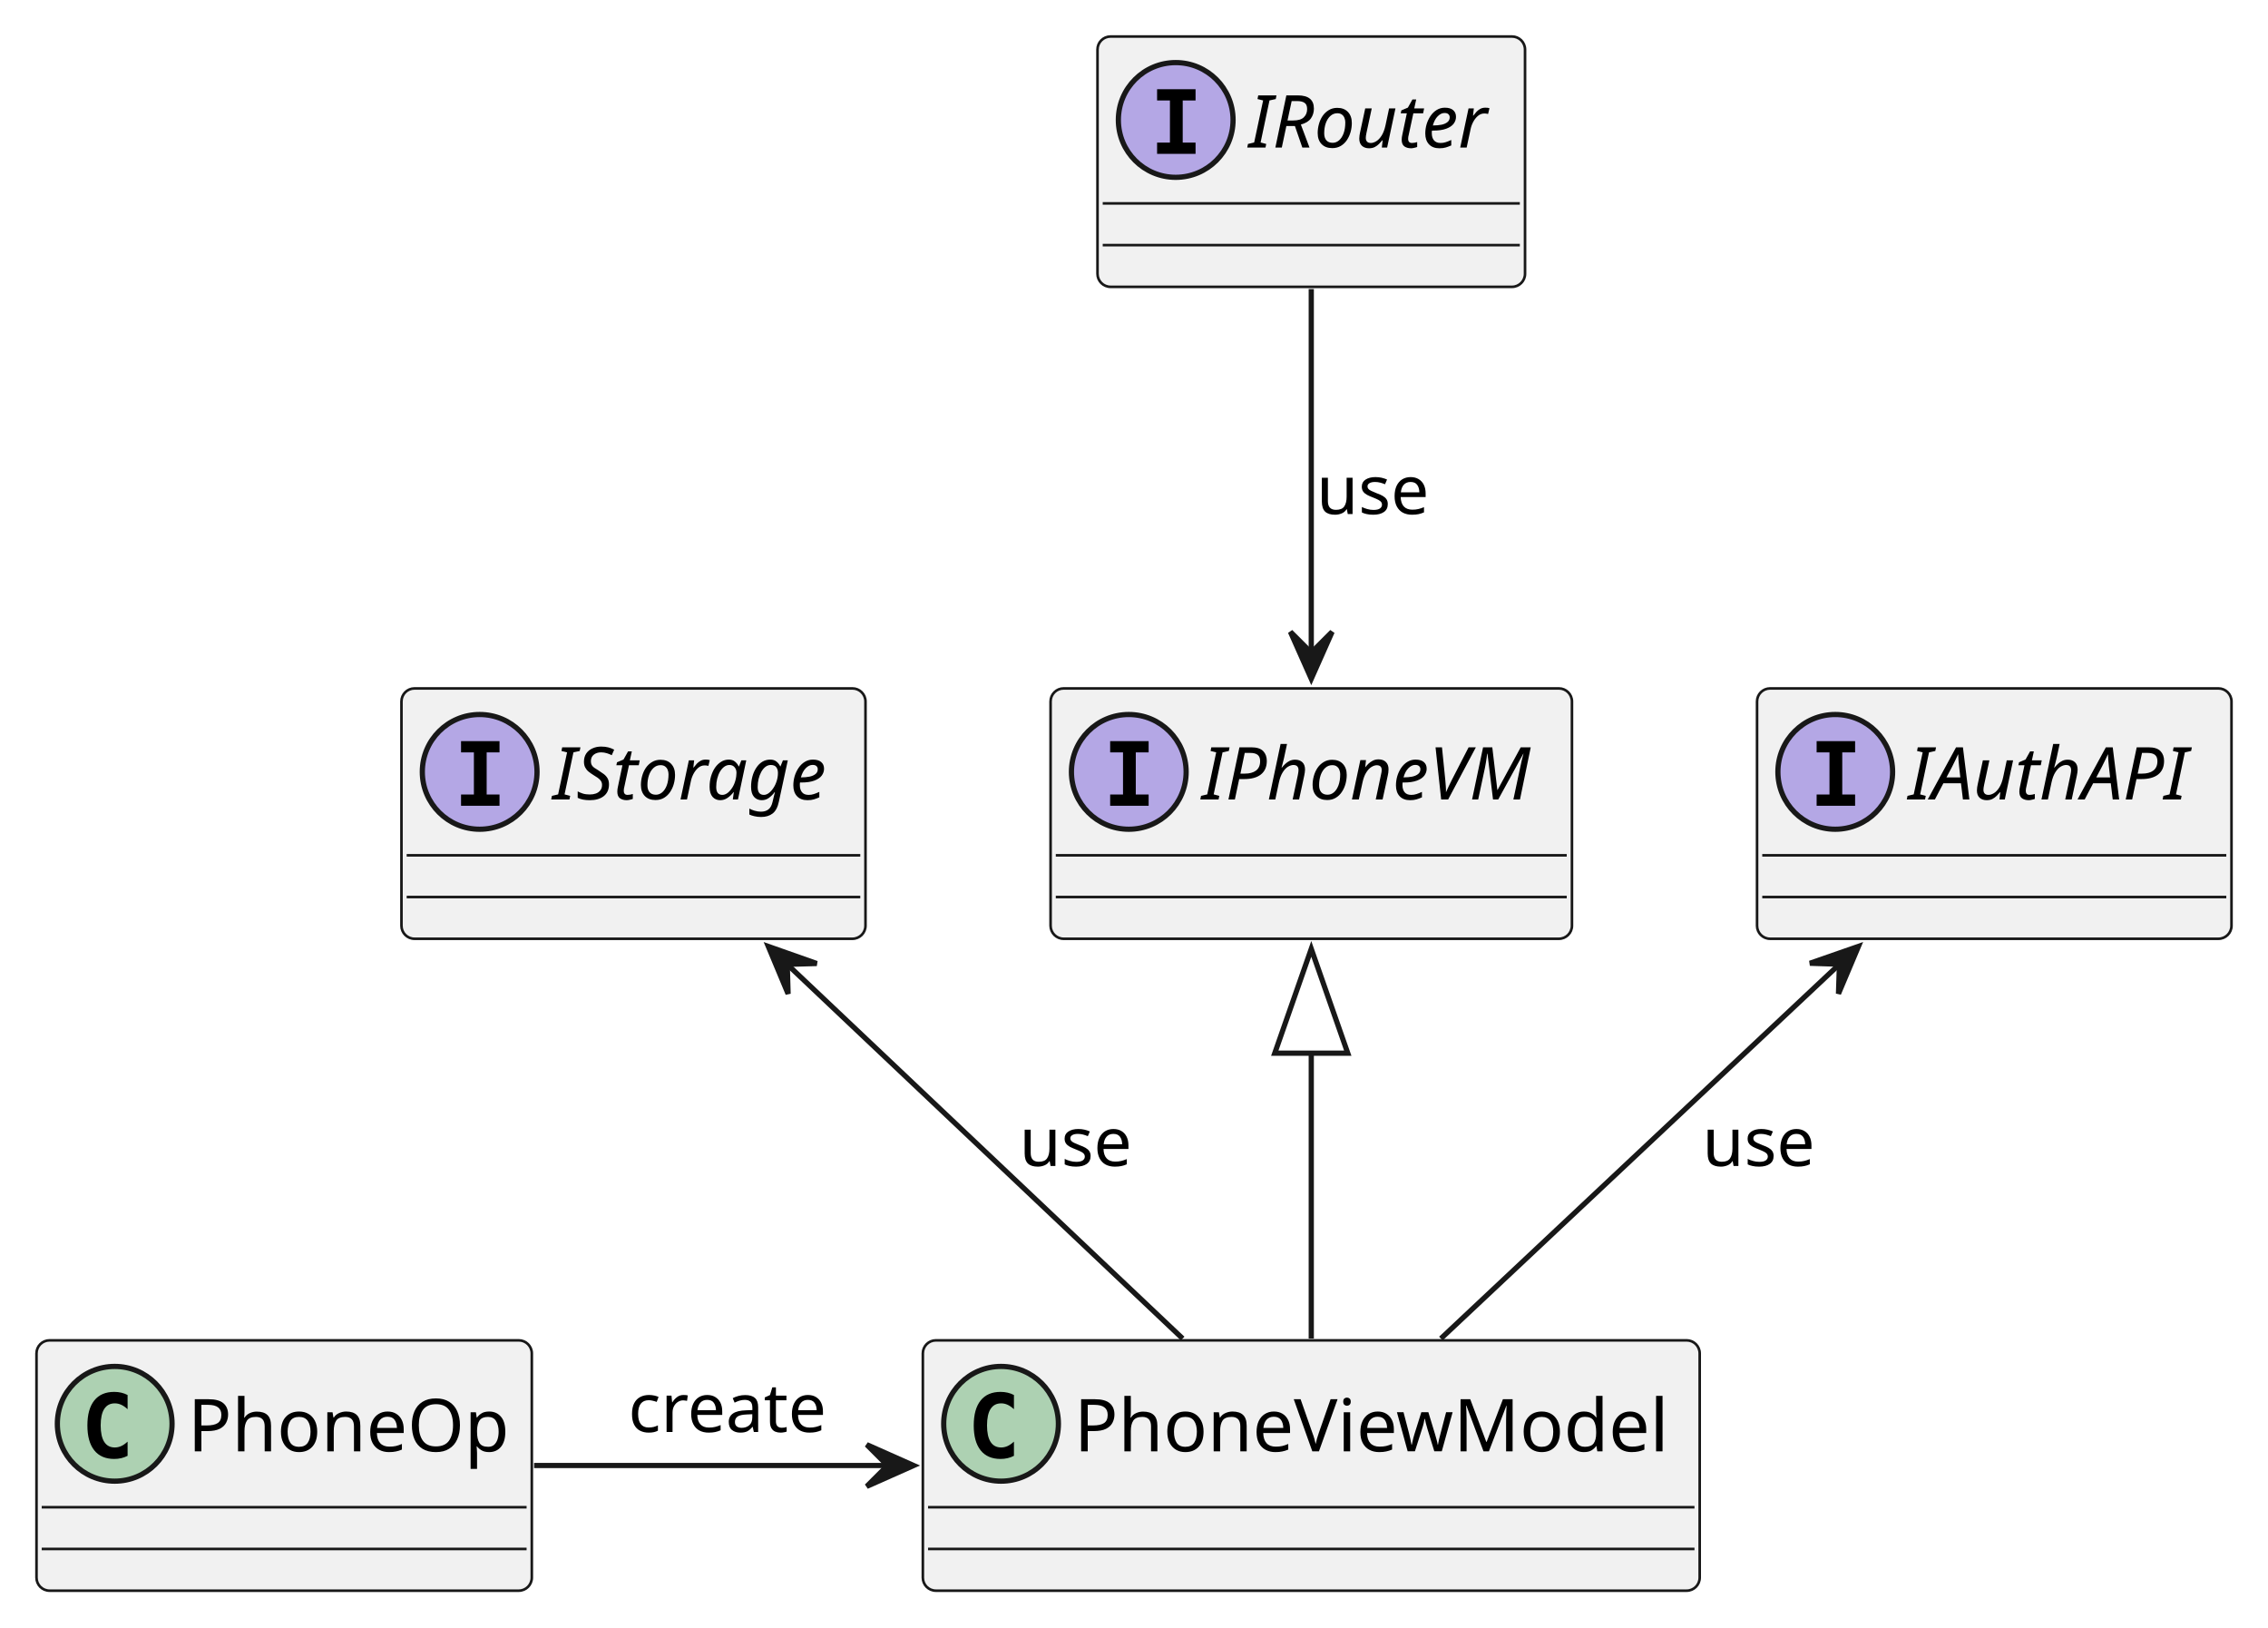
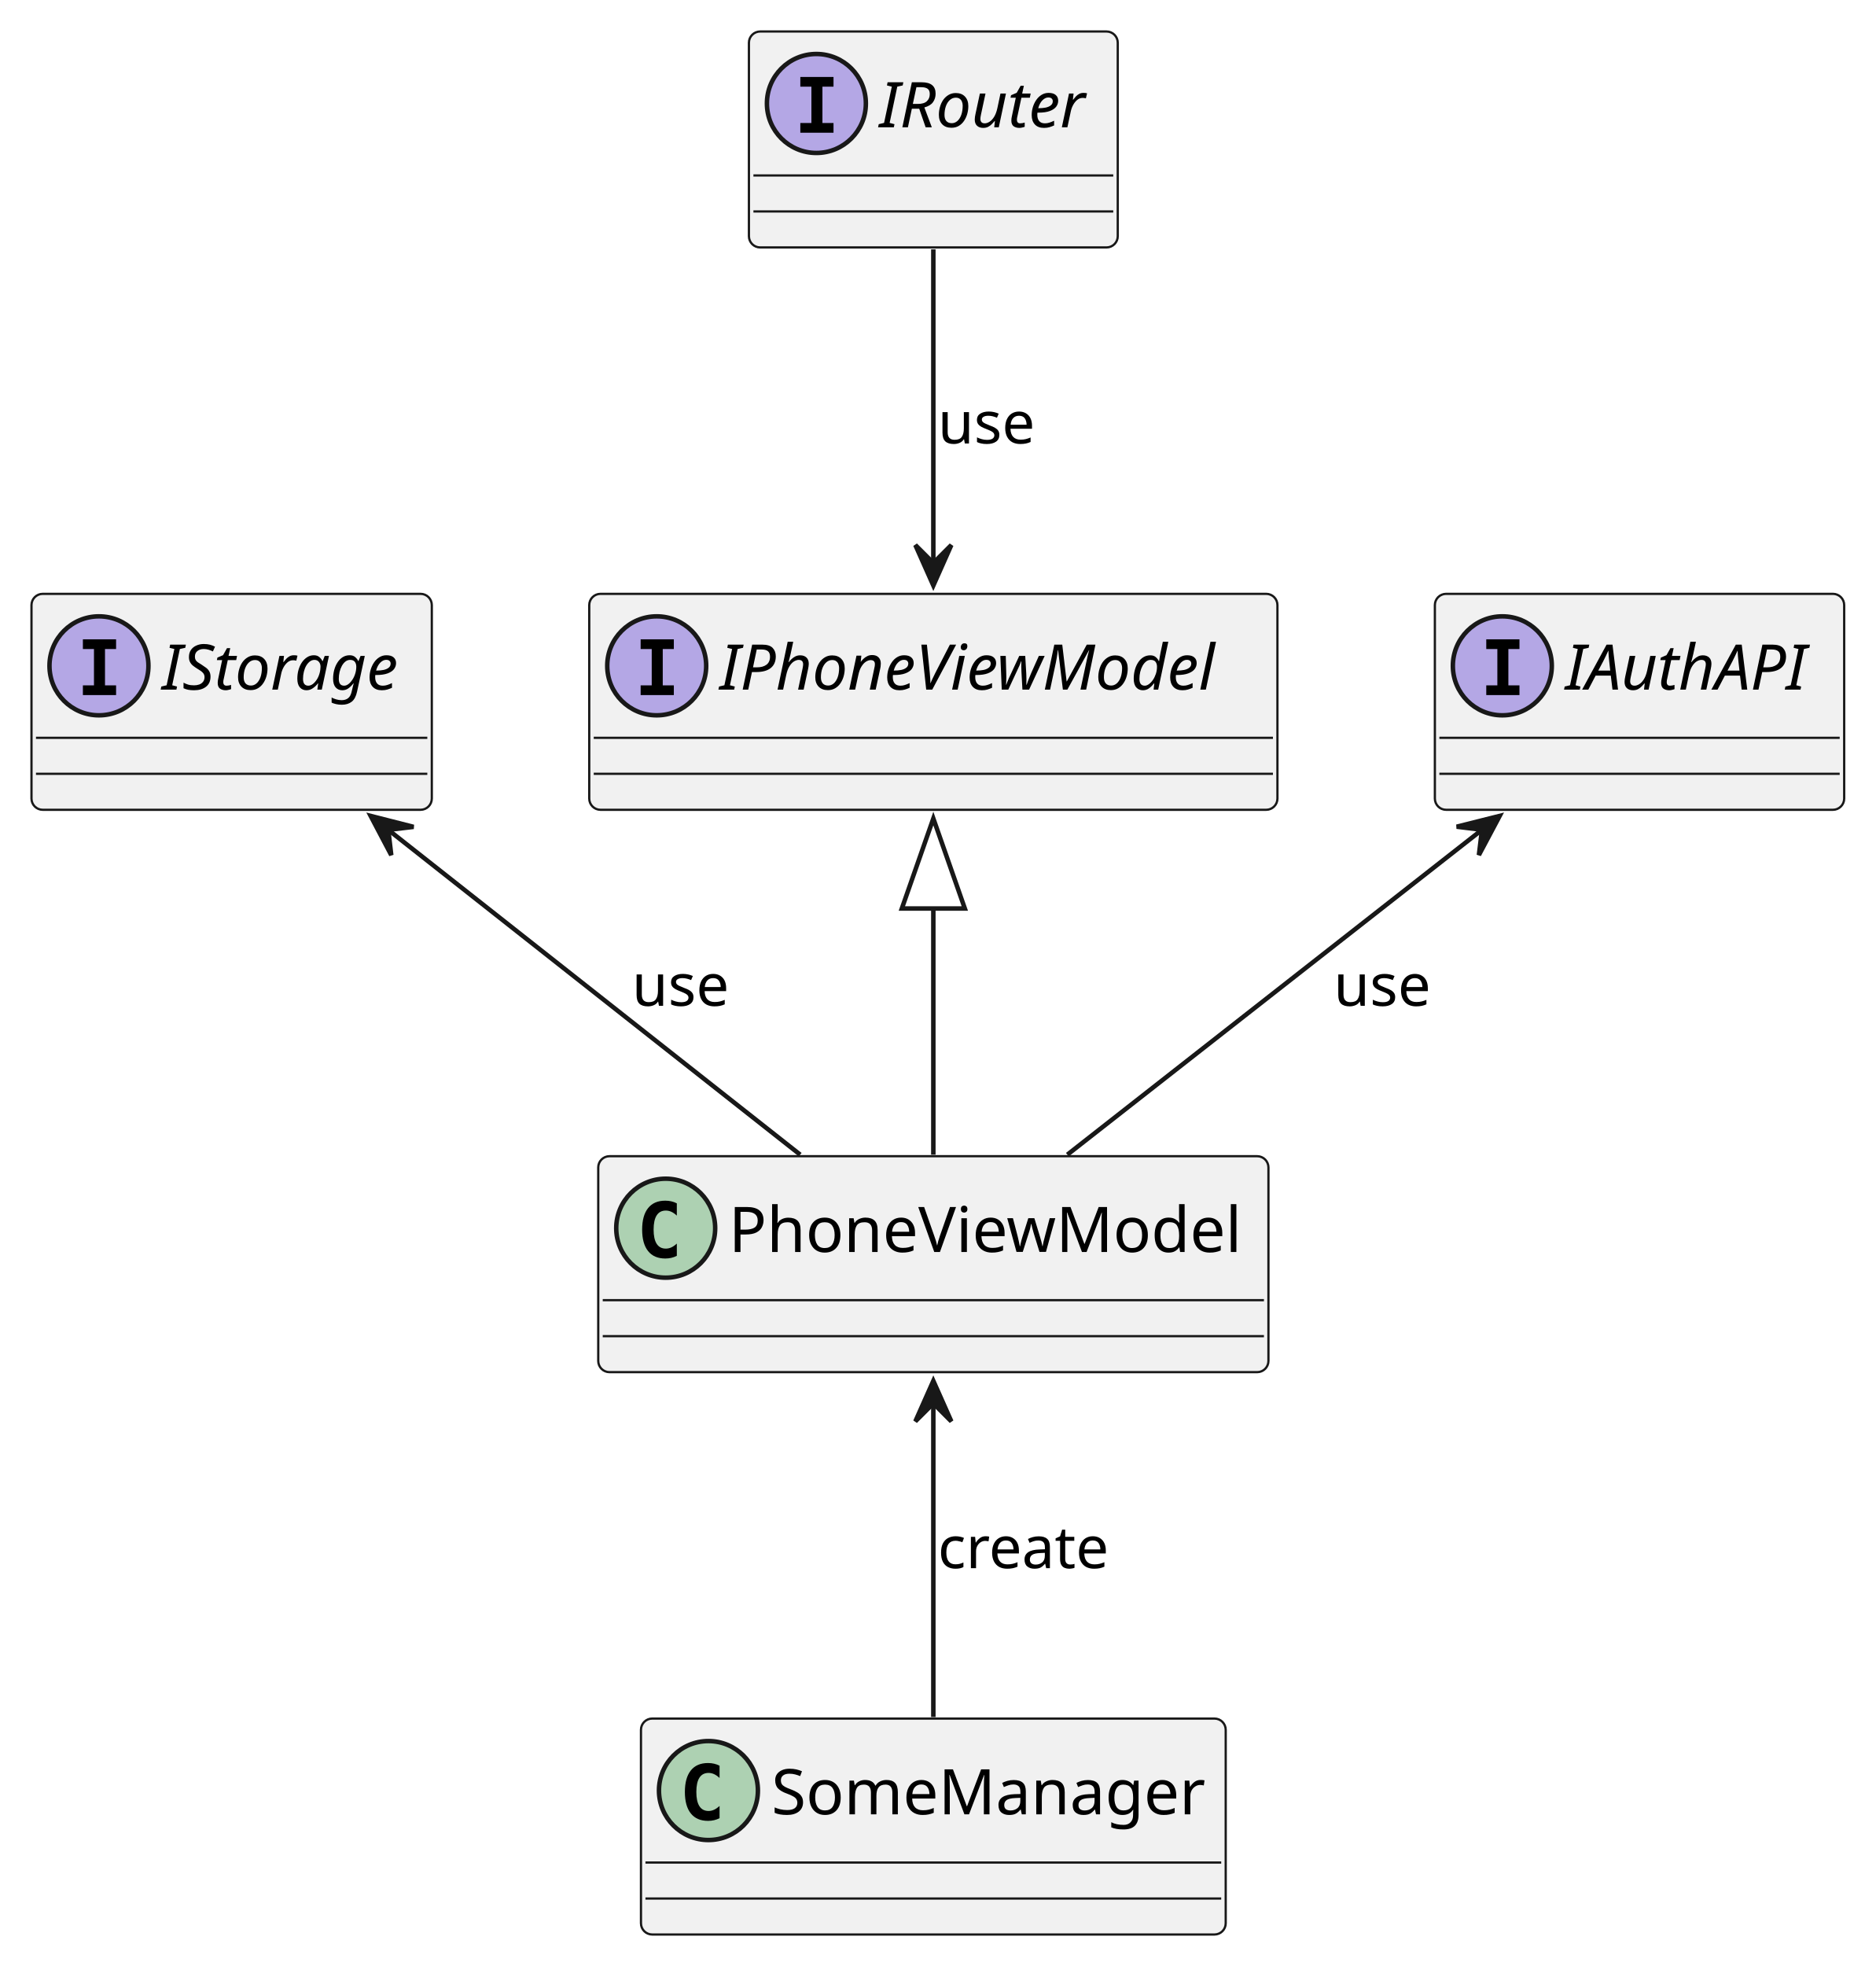
- <svg xmlns="http://www.w3.org/2000/svg" contentStyleType="text/css" height="312px" preserveAspectRatio="none" style="width:435px;height:312px;background:#FFFFFF;" version="1.1" viewBox="0 0 435 312" width="435px" zoomAndPan="magnify">
+ <svg xmlns="http://www.w3.org/2000/svg" contentStyleType="text/css" height="437px" preserveAspectRatio="none" style="width:417px;height:437px;background:#FFFFFF;" version="1.1" viewBox="0 0 417 437" width="417px" zoomAndPan="magnify">
  <defs />
  <g>
    <g id="elem_IRouter">
-       <rect codeLine="1" fill="#F1F1F1" height="48" id="IRouter" rx="2.5" ry="2.5" style="stroke:#181818;stroke-width:0.5;" width="82" x="210.5" y="7" />
-       <ellipse cx="225.5" cy="23" fill="#B4A7E5" rx="11" ry="11" style="stroke:#181818;stroke-width:1.0;" />
-       <path d="M221.928,19.265 L221.928,17.107 L229.307,17.107 L229.307,19.265 L226.842,19.265 L226.842,27.342 L229.307,27.342 L229.307,29.5 L221.928,29.5 L221.928,27.342 L224.393,27.342 L224.393,19.265 Z " fill="#000000" />
-       <text fill="#000000" font-family="sans-serif" font-size="14" font-style="italic" lengthAdjust="spacing" textLength="50" x="239.5" y="28.291">IRouter</text>
-       <line style="stroke:#181818;stroke-width:0.5;" x1="211.5" x2="291.5" y1="39" y2="39" />
-       <line style="stroke:#181818;stroke-width:0.5;" x1="211.5" x2="291.5" y1="47" y2="47" />
+       <rect codeLine="1" fill="#F1F1F1" height="48" id="IRouter" rx="2.5" ry="2.5" style="stroke:#181818;stroke-width:0.5;" width="82" x="166.5" y="7" />
+       <ellipse cx="181.5" cy="23" fill="#B4A7E5" rx="11" ry="11" style="stroke:#181818;stroke-width:1.0;" />
+       <path d="M177.928,19.265 L177.928,17.107 L185.307,17.107 L185.307,19.265 L182.842,19.265 L182.842,27.342 L185.307,27.342 L185.307,29.5 L177.928,29.5 L177.928,27.342 L180.393,27.342 L180.393,19.265 Z " fill="#000000" />
+       <text fill="#000000" font-family="sans-serif" font-size="14" font-style="italic" lengthAdjust="spacing" textLength="50" x="195.5" y="28.291">IRouter</text>
+       <line style="stroke:#181818;stroke-width:0.5;" x1="167.5" x2="247.5" y1="39" y2="39" />
+       <line style="stroke:#181818;stroke-width:0.5;" x1="167.5" x2="247.5" y1="47" y2="47" />
    </g>
    <g id="elem_IStorage">
-       <rect codeLine="2" fill="#F1F1F1" height="48" id="IStorage" rx="2.5" ry="2.5" style="stroke:#181818;stroke-width:0.5;" width="89" x="77" y="132" />
-       <ellipse cx="92" cy="148" fill="#B4A7E5" rx="11" ry="11" style="stroke:#181818;stroke-width:1.0;" />
-       <path d="M88.428,144.265 L88.428,142.107 L95.807,142.107 L95.807,144.265 L93.342,144.265 L93.342,152.342 L95.807,152.342 L95.807,154.5 L88.428,154.5 L88.428,152.342 L90.893,152.342 L90.893,144.265 Z " fill="#000000" />
-       <text fill="#000000" font-family="sans-serif" font-size="14" font-style="italic" lengthAdjust="spacing" textLength="57" x="106" y="153.291">IStorage</text>
-       <line style="stroke:#181818;stroke-width:0.5;" x1="78" x2="165" y1="164" y2="164" />
-       <line style="stroke:#181818;stroke-width:0.5;" x1="78" x2="165" y1="172" y2="172" />
+       <rect codeLine="2" fill="#F1F1F1" height="48" id="IStorage" rx="2.5" ry="2.5" style="stroke:#181818;stroke-width:0.5;" width="89" x="7" y="132" />
+       <ellipse cx="22" cy="148" fill="#B4A7E5" rx="11" ry="11" style="stroke:#181818;stroke-width:1.0;" />
+       <path d="M18.428,144.265 L18.428,142.107 L25.807,142.107 L25.807,144.265 L23.342,144.265 L23.342,152.342 L25.807,152.342 L25.807,154.5 L18.428,154.5 L18.428,152.342 L20.893,152.342 L20.893,144.265 Z " fill="#000000" />
+       <text fill="#000000" font-family="sans-serif" font-size="14" font-style="italic" lengthAdjust="spacing" textLength="57" x="36" y="153.291">IStorage</text>
+       <line style="stroke:#181818;stroke-width:0.5;" x1="8" x2="95" y1="164" y2="164" />
+       <line style="stroke:#181818;stroke-width:0.5;" x1="8" x2="95" y1="172" y2="172" />
    </g>
-     <g id="elem_IPhoneVM">
-       <rect codeLine="3" fill="#F1F1F1" height="48" id="IPhoneVM" rx="2.5" ry="2.5" style="stroke:#181818;stroke-width:0.5;" width="100" x="201.5" y="132" />
-       <ellipse cx="216.5" cy="148" fill="#B4A7E5" rx="11" ry="11" style="stroke:#181818;stroke-width:1.0;" />
-       <path d="M212.928,144.265 L212.928,142.107 L220.307,142.107 L220.307,144.265 L217.842,144.265 L217.842,152.342 L220.307,152.342 L220.307,154.5 L212.928,154.5 L212.928,152.342 L215.393,152.342 L215.393,144.265 Z " fill="#000000" />
-       <text fill="#000000" font-family="sans-serif" font-size="14" font-style="italic" lengthAdjust="spacing" textLength="68" x="230.5" y="153.291">IPhoneVM</text>
-       <line style="stroke:#181818;stroke-width:0.5;" x1="202.5" x2="300.5" y1="164" y2="164" />
-       <line style="stroke:#181818;stroke-width:0.5;" x1="202.5" x2="300.5" y1="172" y2="172" />
+     <g id="elem_IPhoneViewModel">
+       <rect codeLine="3" fill="#F1F1F1" height="48" id="IPhoneViewModel" rx="2.5" ry="2.5" style="stroke:#181818;stroke-width:0.5;" width="153" x="131" y="132" />
+       <ellipse cx="146" cy="148" fill="#B4A7E5" rx="11" ry="11" style="stroke:#181818;stroke-width:1.0;" />
+       <path d="M142.428,144.265 L142.428,142.107 L149.807,142.107 L149.807,144.265 L147.342,144.265 L147.342,152.342 L149.807,152.342 L149.807,154.5 L142.428,154.5 L142.428,152.342 L144.893,152.342 L144.893,144.265 Z " fill="#000000" />
+       <text fill="#000000" font-family="sans-serif" font-size="14" font-style="italic" lengthAdjust="spacing" textLength="121" x="160" y="153.291">IPhoneViewModel</text>
+       <line style="stroke:#181818;stroke-width:0.5;" x1="132" x2="283" y1="164" y2="164" />
+       <line style="stroke:#181818;stroke-width:0.5;" x1="132" x2="283" y1="172" y2="172" />
    </g>
    <g id="elem_IAuthAPI">
-       <rect codeLine="4" fill="#F1F1F1" height="48" id="IAuthAPI" rx="2.5" ry="2.5" style="stroke:#181818;stroke-width:0.5;" width="91" x="337" y="132" />
-       <ellipse cx="352" cy="148" fill="#B4A7E5" rx="11" ry="11" style="stroke:#181818;stroke-width:1.0;" />
-       <path d="M348.428,144.265 L348.428,142.107 L355.807,142.107 L355.807,144.265 L353.342,144.265 L353.342,152.342 L355.807,152.342 L355.807,154.5 L348.428,154.5 L348.428,152.342 L350.893,152.342 L350.893,144.265 Z " fill="#000000" />
-       <text fill="#000000" font-family="sans-serif" font-size="14" font-style="italic" lengthAdjust="spacing" textLength="59" x="366" y="153.291">IAuthAPI</text>
-       <line style="stroke:#181818;stroke-width:0.5;" x1="338" x2="427" y1="164" y2="164" />
-       <line style="stroke:#181818;stroke-width:0.5;" x1="338" x2="427" y1="172" y2="172" />
+       <rect codeLine="4" fill="#F1F1F1" height="48" id="IAuthAPI" rx="2.5" ry="2.5" style="stroke:#181818;stroke-width:0.5;" width="91" x="319" y="132" />
+       <ellipse cx="334" cy="148" fill="#B4A7E5" rx="11" ry="11" style="stroke:#181818;stroke-width:1.0;" />
+       <path d="M330.428,144.265 L330.428,142.107 L337.807,142.107 L337.807,144.265 L335.342,144.265 L335.342,152.342 L337.807,152.342 L337.807,154.5 L330.428,154.5 L330.428,152.342 L332.893,152.342 L332.893,144.265 Z " fill="#000000" />
+       <text fill="#000000" font-family="sans-serif" font-size="14" font-style="italic" lengthAdjust="spacing" textLength="59" x="348" y="153.291">IAuthAPI</text>
+       <line style="stroke:#181818;stroke-width:0.5;" x1="320" x2="409" y1="164" y2="164" />
+       <line style="stroke:#181818;stroke-width:0.5;" x1="320" x2="409" y1="172" y2="172" />
    </g>
    <g id="elem_PhoneViewModel">
-       <rect codeLine="5" fill="#F1F1F1" height="48" id="PhoneViewModel" rx="2.5" ry="2.5" style="stroke:#181818;stroke-width:0.5;" width="149" x="177" y="257" />
-       <ellipse cx="192" cy="273" fill="#ADD1B2" rx="11" ry="11" style="stroke:#181818;stroke-width:1.0;" />
-       <path d="M194.473,279.143 Q193.892,279.442 193.253,279.591 Q192.614,279.741 191.908,279.741 Q189.401,279.741 188.082,278.089 Q186.762,276.437 186.762,273.316 Q186.762,270.187 188.082,268.535 Q189.401,266.883 191.908,266.883 Q192.614,266.883 193.261,267.032 Q193.909,267.182 194.473,267.481 L194.473,270.203 Q193.842,269.622 193.249,269.352 Q192.655,269.082 192.024,269.082 Q190.68,269.082 189.995,270.149 Q189.31,271.216 189.31,273.316 Q189.31,275.408 189.995,276.474 Q190.68,277.541 192.024,277.541 Q192.655,277.541 193.249,277.271 Q193.842,277.002 194.473,276.42 Z " fill="#000000" />
-       <text fill="#000000" font-family="sans-serif" font-size="14" lengthAdjust="spacing" textLength="117" x="206" y="278.291">PhoneViewModel</text>
-       <line style="stroke:#181818;stroke-width:0.5;" x1="178" x2="325" y1="289" y2="289" />
-       <line style="stroke:#181818;stroke-width:0.5;" x1="178" x2="325" y1="297" y2="297" />
+       <rect codeLine="5" fill="#F1F1F1" height="48" id="PhoneViewModel" rx="2.5" ry="2.5" style="stroke:#181818;stroke-width:0.5;" width="149" x="133" y="257" />
+       <ellipse cx="148" cy="273" fill="#ADD1B2" rx="11" ry="11" style="stroke:#181818;stroke-width:1.0;" />
+       <path d="M150.473,279.143 Q149.892,279.442 149.253,279.591 Q148.614,279.741 147.908,279.741 Q145.401,279.741 144.082,278.089 Q142.762,276.437 142.762,273.316 Q142.762,270.187 144.082,268.535 Q145.401,266.883 147.908,266.883 Q148.614,266.883 149.261,267.032 Q149.909,267.182 150.473,267.481 L150.473,270.203 Q149.842,269.622 149.249,269.352 Q148.655,269.082 148.024,269.082 Q146.68,269.082 145.995,270.149 Q145.31,271.216 145.31,273.316 Q145.31,275.408 145.995,276.474 Q146.68,277.541 148.024,277.541 Q148.655,277.541 149.249,277.271 Q149.842,277.002 150.473,276.42 Z " fill="#000000" />
+       <text fill="#000000" font-family="sans-serif" font-size="14" lengthAdjust="spacing" textLength="117" x="162" y="278.291">PhoneViewModel</text>
+       <line style="stroke:#181818;stroke-width:0.5;" x1="134" x2="281" y1="289" y2="289" />
+       <line style="stroke:#181818;stroke-width:0.5;" x1="134" x2="281" y1="297" y2="297" />
    </g>
-     <g id="elem_PhoneOp">
-       <rect codeLine="6" fill="#F1F1F1" height="48" id="PhoneOp" rx="2.5" ry="2.5" style="stroke:#181818;stroke-width:0.5;" width="95" x="7" y="257" />
-       <ellipse cx="22" cy="273" fill="#ADD1B2" rx="11" ry="11" style="stroke:#181818;stroke-width:1.0;" />
-       <path d="M24.473,279.143 Q23.892,279.442 23.253,279.591 Q22.614,279.741 21.908,279.741 Q19.401,279.741 18.081,278.089 Q16.762,276.437 16.762,273.316 Q16.762,270.187 18.081,268.535 Q19.401,266.883 21.908,266.883 Q22.614,266.883 23.261,267.032 Q23.909,267.182 24.473,267.481 L24.473,270.203 Q23.842,269.622 23.249,269.352 Q22.655,269.082 22.024,269.082 Q20.68,269.082 19.995,270.149 Q19.31,271.216 19.31,273.316 Q19.31,275.408 19.995,276.474 Q20.68,277.541 22.024,277.541 Q22.655,277.541 23.249,277.271 Q23.842,277.002 24.473,276.42 Z " fill="#000000" />
-       <text fill="#000000" font-family="sans-serif" font-size="14" lengthAdjust="spacing" textLength="63" x="36" y="278.291">PhoneOp</text>
-       <line style="stroke:#181818;stroke-width:0.5;" x1="8" x2="101" y1="289" y2="289" />
-       <line style="stroke:#181818;stroke-width:0.5;" x1="8" x2="101" y1="297" y2="297" />
+     <g id="elem_SomeManager">
+       <rect codeLine="6" fill="#F1F1F1" height="48" id="SomeManager" rx="2.5" ry="2.5" style="stroke:#181818;stroke-width:0.5;" width="130" x="142.5" y="382" />
+       <ellipse cx="157.5" cy="398" fill="#ADD1B2" rx="11" ry="11" style="stroke:#181818;stroke-width:1.0;" />
+       <path d="M159.973,404.143 Q159.392,404.442 158.753,404.591 Q158.114,404.741 157.408,404.741 Q154.901,404.741 153.582,403.089 Q152.262,401.437 152.262,398.316 Q152.262,395.187 153.582,393.535 Q154.901,391.883 157.408,391.883 Q158.114,391.883 158.761,392.032 Q159.409,392.182 159.973,392.481 L159.973,395.203 Q159.342,394.622 158.749,394.352 Q158.155,394.082 157.524,394.082 Q156.18,394.082 155.495,395.149 Q154.81,396.216 154.81,398.316 Q154.81,400.408 155.495,401.474 Q156.18,402.541 157.524,402.541 Q158.155,402.541 158.749,402.271 Q159.342,402.002 159.973,401.42 Z " fill="#000000" />
+       <text fill="#000000" font-family="sans-serif" font-size="14" lengthAdjust="spacing" textLength="98" x="171.5" y="403.291">SomeManager</text>
+       <line style="stroke:#181818;stroke-width:0.5;" x1="143.5" x2="271.5" y1="414" y2="414" />
+       <line style="stroke:#181818;stroke-width:0.5;" x1="143.5" x2="271.5" y1="422" y2="422" />
    </g>
    <g id="link_IAuthAPI_PhoneViewModel">
-       <path codeLine="8" d="M353.05,184.65 C329.96,206.33 298.18,236.17 276.36,256.66 " fill="none" id="IAuthAPI-backto-PhoneViewModel" style="stroke:#181818;stroke-width:1.0;" />
-       <polygon fill="#181818" points="356.45,181.46,347.148,184.696,352.802,184.879,352.619,190.533,356.45,181.46" style="stroke:#181818;stroke-width:1.0;" />
-       <text fill="#000000" font-family="sans-serif" font-size="13" lengthAdjust="spacing" textLength="22" x="326.5" y="223.568">use</text>
+       <path codeLine="8" d="M329.56,184.38 C301.85,206.08 263.55,236.08 237.29,256.66 " fill="none" id="IAuthAPI-backto-PhoneViewModel" style="stroke:#181818;stroke-width:1.0;" />
+       <polygon fill="#181818" points="333.41,181.36,323.857,183.757,329.473,184.441,328.788,190.057,333.41,181.36" style="stroke:#181818;stroke-width:1.0;" />
+       <text fill="#000000" font-family="sans-serif" font-size="13" lengthAdjust="spacing" textLength="22" x="296.5" y="223.568">use</text>
    </g>
-     <g id="link_IPhoneVM_PhoneViewModel">
-       <path codeLine="9" d="M251.5,201.86 C251.5,220.44 251.5,241.21 251.5,256.66 " fill="none" id="IPhoneVM-backto-PhoneViewModel" style="stroke:#181818;stroke-width:1.0;" />
-       <polygon fill="none" points="244.5,201.94,251.5,181.94,258.5,201.94,244.5,201.94" style="stroke:#181818;stroke-width:1.0;" />
+     <g id="link_IPhoneViewModel_PhoneViewModel">
+       <path codeLine="9" d="M207.5,201.86 C207.5,220.44 207.5,241.21 207.5,256.66 " fill="none" id="IPhoneViewModel-backto-PhoneViewModel" style="stroke:#181818;stroke-width:1.0;" />
+       <polygon fill="none" points="200.5,201.94,207.5,181.94,214.5,201.94,200.5,201.94" style="stroke:#181818;stroke-width:1.0;" />
    </g>
    <g id="link_IStorage_PhoneViewModel">
-       <path codeLine="10" d="M150.72,184.65 C173.64,206.33 205.18,236.17 226.83,256.66 " fill="none" id="IStorage-backto-PhoneViewModel" style="stroke:#181818;stroke-width:1.0;" />
-       <polygon fill="#181818" points="147.36,181.47,151.155,190.559,150.994,184.904,156.649,184.744,147.36,181.47" style="stroke:#181818;stroke-width:1.0;" />
-       <text fill="#000000" font-family="sans-serif" font-size="13" lengthAdjust="spacing" textLength="22" x="195.5" y="223.568">use</text>
+       <path codeLine="10" d="M86.22,184.38 C113.75,206.08 151.8,236.08 177.9,256.66 " fill="none" id="IStorage-backto-PhoneViewModel" style="stroke:#181818;stroke-width:1.0;" />
+       <polygon fill="#181818" points="82.4,181.36,86.987,190.075,86.325,184.457,91.943,183.795,82.4,181.36" style="stroke:#181818;stroke-width:1.0;" />
+       <text fill="#000000" font-family="sans-serif" font-size="13" lengthAdjust="spacing" textLength="22" x="140.5" y="223.568">use</text>
    </g>
-     <g id="link_PhoneOp_PhoneViewModel">
-       <path codeLine="11" d="M102.44,281 C122.84,281 147.22,281 170.29,281 " fill="none" id="PhoneOp-to-PhoneViewModel" style="stroke:#181818;stroke-width:1.0;" />
-       <polygon fill="#181818" points="175.24,281,166.24,277,170.24,281,166.24,285,175.24,281" style="stroke:#181818;stroke-width:1.0;" />
-       <text fill="#000000" font-family="sans-serif" font-size="13" lengthAdjust="spacing" textLength="38" x="120.5" y="274.568">create</text>
+     <g id="link_PhoneViewModel_SomeManager">
+       <path codeLine="11" d="M207.5,311.84 C207.5,333.31 207.5,361.85 207.5,381.66 " fill="none" id="PhoneViewModel-backto-SomeManager" style="stroke:#181818;stroke-width:1.0;" />
+       <polygon fill="#181818" points="207.5,306.94,203.5,315.94,207.5,311.94,211.5,315.94,207.5,306.94" style="stroke:#181818;stroke-width:1.0;" />
+       <text fill="#000000" font-family="sans-serif" font-size="13" lengthAdjust="spacing" textLength="38" x="208.5" y="348.568">create</text>
    </g>
-     <g id="link_IRouter_IPhoneVM">
-       <path codeLine="12" d="M251.5,55.42 C251.5,75.26 251.5,103.8 251.5,125.25 " fill="none" id="IRouter-to-IPhoneVM" style="stroke:#181818;stroke-width:1.0;" />
-       <polygon fill="#181818" points="251.5,130.15,255.5,121.15,251.5,125.15,247.5,121.15,251.5,130.15" style="stroke:#181818;stroke-width:1.0;" />
-       <text fill="#000000" font-family="sans-serif" font-size="13" lengthAdjust="spacing" textLength="22" x="252.5" y="98.568">use</text>
+     <g id="link_IRouter_IPhoneViewModel">
+       <path codeLine="12" d="M207.5,55.42 C207.5,75.26 207.5,103.8 207.5,125.25 " fill="none" id="IRouter-to-IPhoneViewModel" style="stroke:#181818;stroke-width:1.0;" />
+       <polygon fill="#181818" points="207.5,130.15,211.5,121.15,207.5,125.15,203.5,121.15,207.5,130.15" style="stroke:#181818;stroke-width:1.0;" />
+       <text fill="#000000" font-family="sans-serif" font-size="13" lengthAdjust="spacing" textLength="22" x="208.5" y="98.568">use</text>
    </g>
  </g>
</svg>
